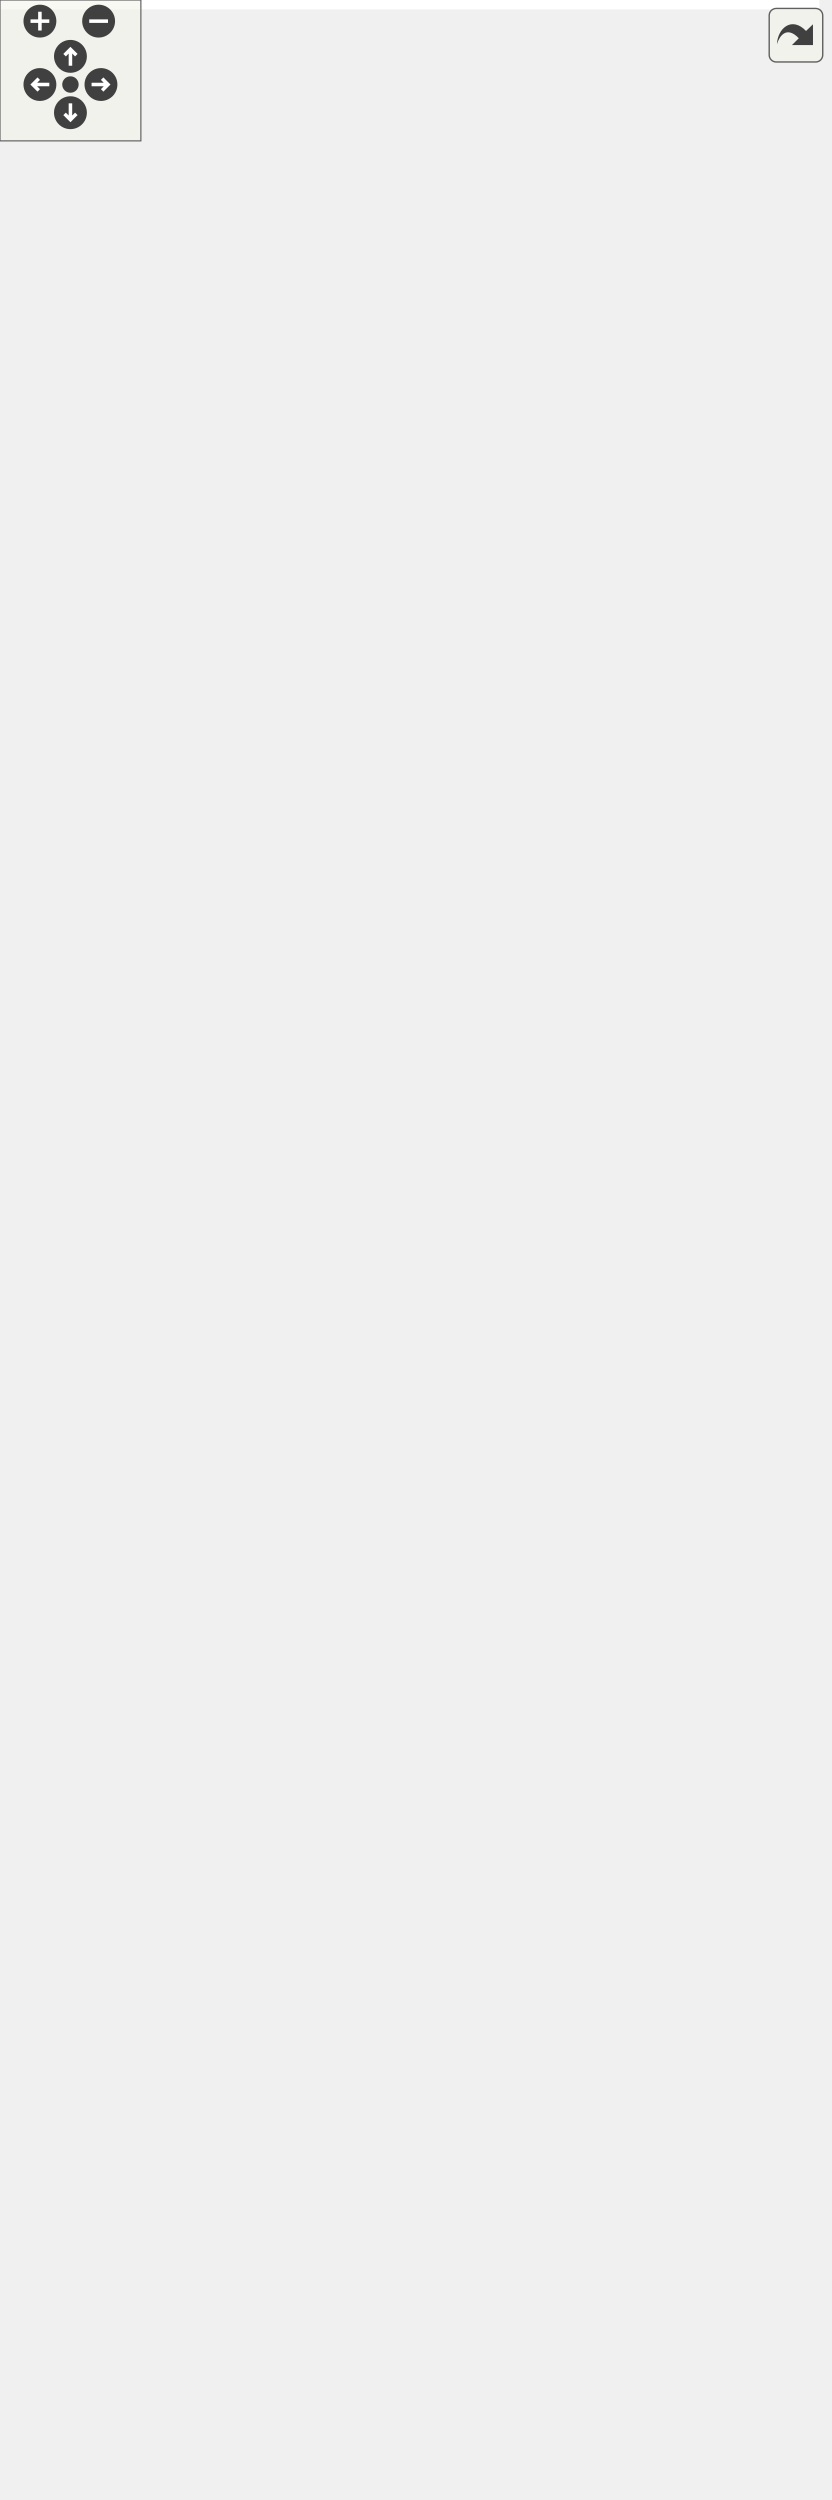
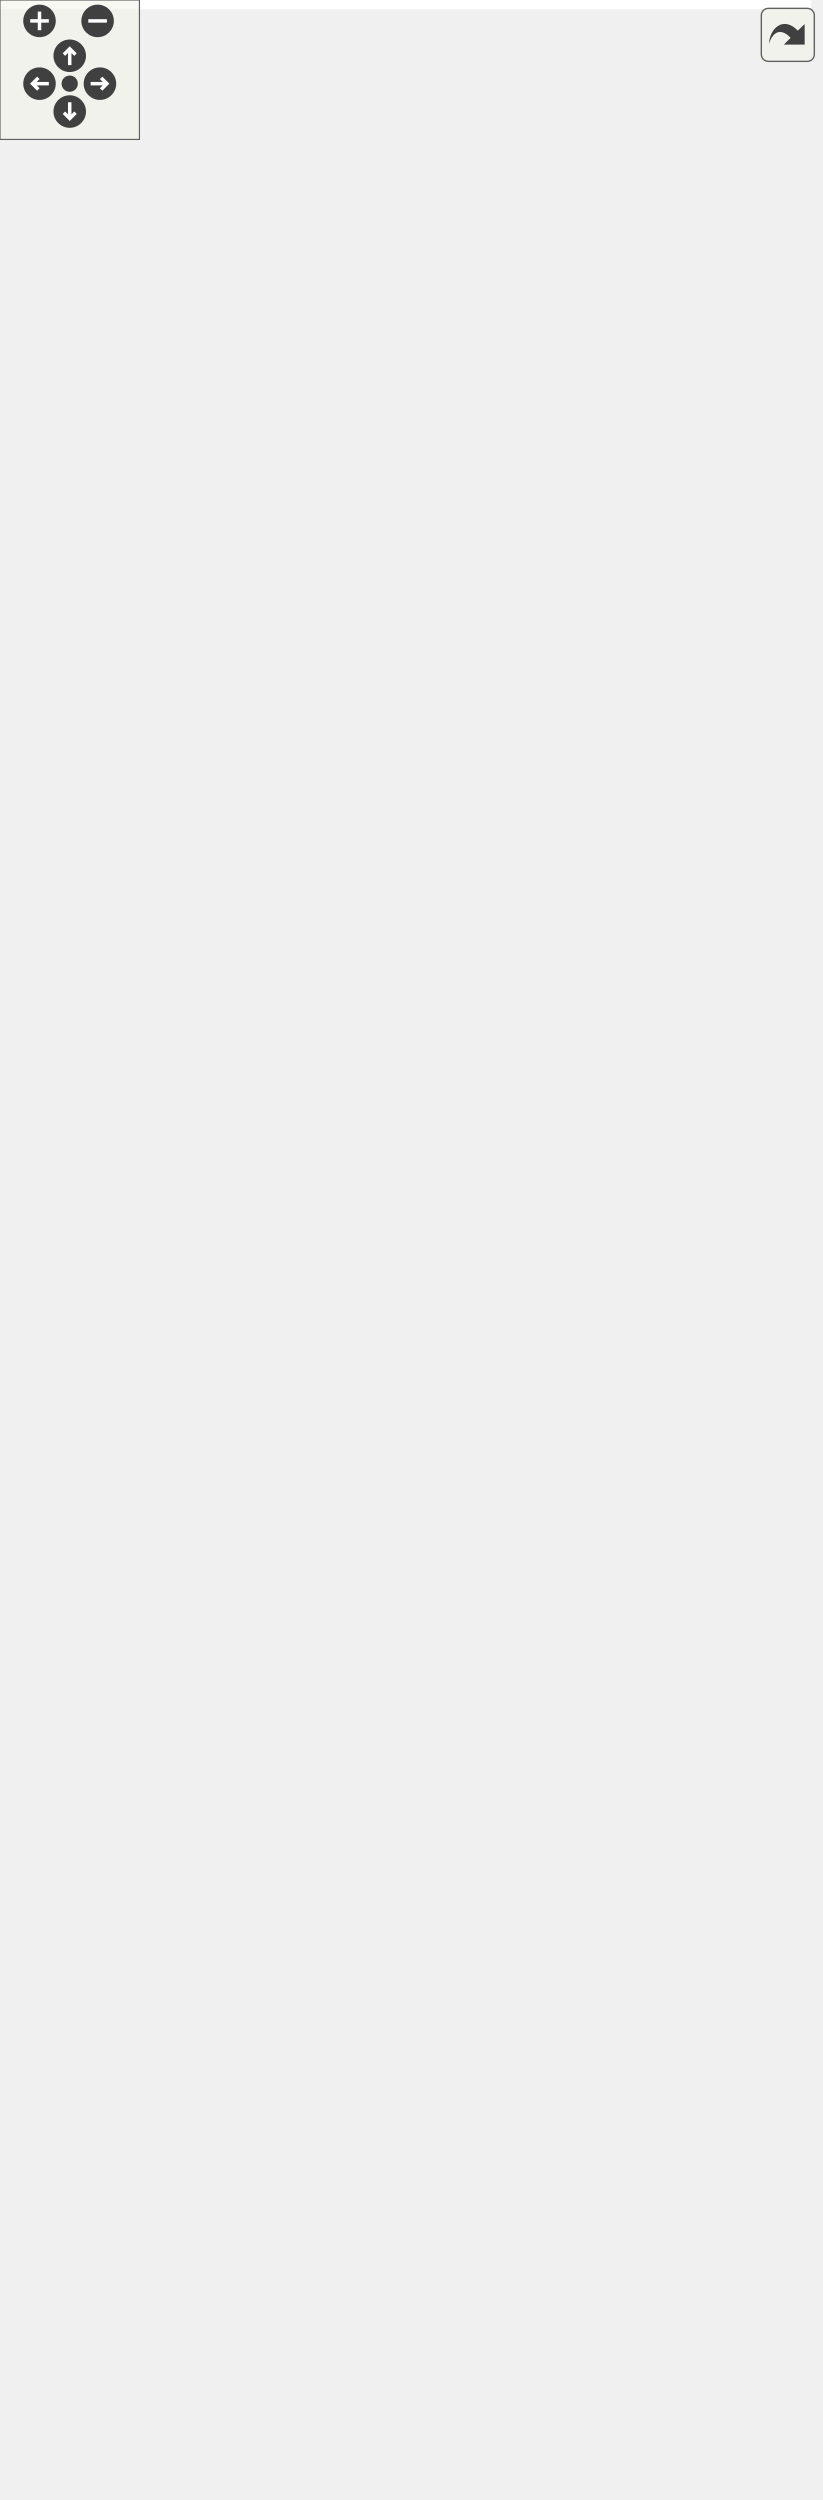
<svg xmlns="http://www.w3.org/2000/svg" xmlns:xlink="http://www.w3.org/1999/xlink" id="main" version="1.1" xml:space="preserve">
  <style type="text/css">
.edge:hover path { stroke: red; }
.edge:hover polygon { stroke: red; fill: red; }
</style>
  <defs>
    <circle id="rim" cx="0" cy="0" r="7" />
    <circle id="rim2" cx="0" cy="0" r="3.5" />
    <g id="zoomPlus">
      <use xlink:href="#rim" fill="#404040">
        <set attributeName="fill" to="#808080" begin="zoomplus.mouseover" end="zoomplus.mouseout" />
      </use>
      <path d="M-4,0h8M0,-4v8" fill="none" stroke="white" stroke-width="1.5" pointer-events="none" />
    </g>
    <g id="zoomMin">
      <use xlink:href="#rim" fill="#404040">
        <set attributeName="fill" to="#808080" begin="zoomminus.mouseover" end="zoomminus.mouseout" />
      </use>
      <path d="M-4,0h8" fill="none" stroke="white" stroke-width="1.5" pointer-events="none" />
    </g>
    <g id="dirArrow">
      <path fill="none" stroke="white" stroke-width="1.5" d="M0,-3.0v7 M-2.5,-0.5L0,-3.0L2.5,-0.5" />
    </g>
    <g id="resetDef">
      <use xlink:href="#rim2" fill="#404040">
        <set attributeName="fill" to="#808080" begin="reset.mouseover" end="reset.mouseout" />
      </use>
    </g>
  </defs>
  <svg id="graph" class="graph">
    <g id="viewport">
-       <polygon fill="#ffffff" stroke="transparent" points="-4,4 -4,-1004 349,-1004 349,4 -4,4" />
+       <polygon fill="#ffffff" stroke="transparent" points="-4,4 -4,-1015 349,-1015 349,4 -4,4" />
      <g id="node1" class="node">
        <g id="a_node1">
          <a xlink:title=" ">
            <polygon fill="#bfbfbf" stroke="#000000" points="92,-.5 92,-233.5 217,-233.5 217,-.5 92,-.5" />
            <text text-anchor="middle" x="154.5" y="-221.5" font-family="Helvetica,sans-Serif" font-size="10.00" fill="#000000">View</text>
            <polyline fill="none" stroke="#000000" points="92,-214.5 217,-214.5 " />
            <text text-anchor="start" x="100" y="-202.5" font-family="Helvetica,sans-Serif" font-size="10.00" fill="#000000">+ currentScale</text>
            <text text-anchor="start" x="100" y="-191.5" font-family="Helvetica,sans-Serif" font-size="10.00" fill="#000000">- dragOriginX</text>
            <text text-anchor="start" x="100" y="-180.5" font-family="Helvetica,sans-Serif" font-size="10.00" fill="#000000">- dragOriginY</text>
            <text text-anchor="start" x="100" y="-169.5" font-family="Helvetica,sans-Serif" font-size="10.00" fill="#000000">- dragPosX</text>
            <text text-anchor="start" x="100" y="-158.5" font-family="Helvetica,sans-Serif" font-size="10.00" fill="#000000">- dragPosY</text>
            <text text-anchor="start" x="100" y="-147.5" font-family="Helvetica,sans-Serif" font-size="10.00" fill="#000000">- mouseDown</text>
            <text text-anchor="start" x="100" y="-136.5" font-family="Helvetica,sans-Serif" font-size="10.00" fill="#000000">- doAnimations</text>
            <polyline fill="none" stroke="#000000" points="92,-129.5 217,-129.5 " />
            <text text-anchor="start" x="100" y="-117.5" font-family="Helvetica,sans-Serif" font-size="10.00" fill="#000000">+ View()</text>
            <text text-anchor="start" x="100" y="-106.5" font-family="Helvetica,sans-Serif" font-size="10.00" fill="#000000">+ mousePressEvent()</text>
            <text text-anchor="start" x="100" y="-95.5" font-family="Helvetica,sans-Serif" font-size="10.00" fill="#000000">+ mouseReleaseEvent()</text>
            <text text-anchor="start" x="100" y="-84.5" font-family="Helvetica,sans-Serif" font-size="10.00" fill="#000000">+ mouseMoveEvent()</text>
            <text text-anchor="start" x="100" y="-73.5" font-family="Helvetica,sans-Serif" font-size="10.00" fill="#000000">+ wheelEvent()</text>
            <text text-anchor="start" x="100" y="-62.5" font-family="Helvetica,sans-Serif" font-size="10.00" fill="#000000">+ keyPressEvent()</text>
            <text text-anchor="start" x="100" y="-51.5" font-family="Helvetica,sans-Serif" font-size="10.00" fill="#000000">+ fluidZoom()</text>
            <text text-anchor="start" x="100" y="-40.5" font-family="Helvetica,sans-Serif" font-size="10.00" fill="#000000">+ fluidMove()</text>
            <text text-anchor="start" x="100" y="-29.5" font-family="Helvetica,sans-Serif" font-size="10.00" fill="#000000">+ fluidMovement()</text>
            <text text-anchor="start" x="100" y="-18.5" font-family="Helvetica,sans-Serif" font-size="10.00" fill="#000000">+ enableAnimation()</text>
            <text text-anchor="start" x="100" y="-7.5" font-family="Helvetica,sans-Serif" font-size="10.00" fill="#000000">+ setDataModel()</text>
          </a>
        </g>
      </g>
      <g id="node2" class="node">
        <g id="a_node2">
          <a xlink:title=" ">
-             <polygon fill="#ffffff" stroke="#bfbfbf" points="0,-369.5 0,-426.5 87,-426.5 87,-369.5 0,-369.5" />
-             <text text-anchor="middle" x="43.5" y="-414.5" font-family="Helvetica,sans-Serif" font-size="10.00" fill="#000000">QGraphicsView</text>
-             <polyline fill="none" stroke="#bfbfbf" points="0,-407.5 87,-407.5 " />
-             <text text-anchor="middle" x="43.5" y="-395.5" font-family="Helvetica,sans-Serif" font-size="10.00" fill="#000000"> </text>
-             <polyline fill="none" stroke="#bfbfbf" points="0,-388.5 87,-388.5 " />
-             <text text-anchor="middle" x="43.5" y="-376.5" font-family="Helvetica,sans-Serif" font-size="10.00" fill="#000000"> </text>
+             <polygon fill="#ffffff" stroke="#bfbfbf" points="0,-375 0,-432 87,-432 87,-375 0,-375" />
+             <text text-anchor="middle" x="43.5" y="-420" font-family="Helvetica,sans-Serif" font-size="10.00" fill="#000000">QGraphicsView</text>
+             <polyline fill="none" stroke="#bfbfbf" points="0,-413 87,-413 " />
+             <text text-anchor="middle" x="43.5" y="-401" font-family="Helvetica,sans-Serif" font-size="10.00" fill="#000000"> </text>
+             <polyline fill="none" stroke="#bfbfbf" points="0,-394 87,-394 " />
+             <text text-anchor="middle" x="43.5" y="-382" font-family="Helvetica,sans-Serif" font-size="10.00" fill="#000000"> </text>
          </a>
        </g>
      </g>
      <g id="edge1" class="edge">
-         <path fill="none" stroke="#191970" d="M58.635,-359.686C71.484,-327.158 90.62,-278.714 108.423,-233.645" />
-         <polygon fill="none" stroke="#191970" points="55.276,-358.662 54.857,-369.249 61.786,-361.234 55.276,-358.662" />
+         <path fill="none" stroke="#191970" d="M58.213,-365.525C71.276,-331.808 91.068,-280.722 109.318,-233.618" />
+         <polygon fill="none" stroke="#191970" points="54.898,-364.393 54.549,-374.982 61.425,-366.922 54.898,-364.393" />
      </g>
      <g id="node3" class="node">
        <g id="a_node3">
          <a xlink:href="classScene.html" target="_top" xlink:title=" ">
-             <polygon fill="#ffffff" stroke="#000000" points="105,-325.5 105,-470.5 204,-470.5 204,-325.5 105,-325.5" />
-             <text text-anchor="middle" x="154.5" y="-458.5" font-family="Helvetica,sans-Serif" font-size="10.00" fill="#000000">Scene</text>
-             <polyline fill="none" stroke="#000000" points="105,-451.5 204,-451.5 " />
-             <text text-anchor="start" x="113" y="-439.5" font-family="Helvetica,sans-Serif" font-size="10.00" fill="#000000">+ MAP_SIZE</text>
-             <text text-anchor="start" x="113" y="-428.5" font-family="Helvetica,sans-Serif" font-size="10.00" fill="#000000">+ TILE_SIZE</text>
-             <text text-anchor="start" x="113" y="-417.5" font-family="Helvetica,sans-Serif" font-size="10.00" fill="#000000">- highlighter</text>
-             <text text-anchor="start" x="113" y="-406.5" font-family="Helvetica,sans-Serif" font-size="10.00" fill="#000000">- radiusHighlighter</text>
-             <text text-anchor="start" x="113" y="-395.5" font-family="Helvetica,sans-Serif" font-size="10.00" fill="#000000">- textHint</text>
-             <text text-anchor="start" x="113" y="-384.5" font-family="Helvetica,sans-Serif" font-size="10.00" fill="#000000">- showRadius</text>
-             <polyline fill="none" stroke="#000000" points="105,-377.5 204,-377.5 " />
-             <text text-anchor="start" x="113" y="-365.5" font-family="Helvetica,sans-Serif" font-size="10.00" fill="#000000">+ Scene()</text>
-             <text text-anchor="start" x="113" y="-354.5" font-family="Helvetica,sans-Serif" font-size="10.00" fill="#000000">+ generateWorld()</text>
-             <text text-anchor="start" x="113" y="-343.5" font-family="Helvetica,sans-Serif" font-size="10.00" fill="#000000">+ setActiveTile()</text>
-             <text text-anchor="start" x="113" y="-332.5" font-family="Helvetica,sans-Serif" font-size="10.00" fill="#000000">+ getTileAt()</text>
+             <polygon fill="#ffffff" stroke="#000000" points="105,-331 105,-476 204,-476 204,-331 105,-331" />
+             <text text-anchor="middle" x="154.5" y="-464" font-family="Helvetica,sans-Serif" font-size="10.00" fill="#000000">Scene</text>
+             <polyline fill="none" stroke="#000000" points="105,-457 204,-457 " />
+             <text text-anchor="start" x="113" y="-445" font-family="Helvetica,sans-Serif" font-size="10.00" fill="#000000">+ MAP_SIZE</text>
+             <text text-anchor="start" x="113" y="-434" font-family="Helvetica,sans-Serif" font-size="10.00" fill="#000000">+ TILE_SIZE</text>
+             <text text-anchor="start" x="113" y="-423" font-family="Helvetica,sans-Serif" font-size="10.00" fill="#000000">- highlighter</text>
+             <text text-anchor="start" x="113" y="-412" font-family="Helvetica,sans-Serif" font-size="10.00" fill="#000000">- radiusHighlighter</text>
+             <text text-anchor="start" x="113" y="-401" font-family="Helvetica,sans-Serif" font-size="10.00" fill="#000000">- textHint</text>
+             <text text-anchor="start" x="113" y="-390" font-family="Helvetica,sans-Serif" font-size="10.00" fill="#000000">- showRadius</text>
+             <polyline fill="none" stroke="#000000" points="105,-383 204,-383 " />
+             <text text-anchor="start" x="113" y="-371" font-family="Helvetica,sans-Serif" font-size="10.00" fill="#000000">+ Scene()</text>
+             <text text-anchor="start" x="113" y="-360" font-family="Helvetica,sans-Serif" font-size="10.00" fill="#000000">+ generateWorld()</text>
+             <text text-anchor="start" x="113" y="-349" font-family="Helvetica,sans-Serif" font-size="10.00" fill="#000000">+ setActiveTile()</text>
+             <text text-anchor="start" x="113" y="-338" font-family="Helvetica,sans-Serif" font-size="10.00" fill="#000000">+ getTileAt()</text>
          </a>
        </g>
      </g>
      <g id="edge2" class="edge">
-         <path fill="none" stroke="#404040" d="M154.5,-325.27C154.5,-300.906 154.5,-272.966 154.5,-245.63" />
-         <polygon fill="none" stroke="#404040" points="154.5,-245.547 150.5,-239.547 154.5,-233.547 158.5,-239.547 154.5,-245.547" />
+         <path fill="none" stroke="#404040" d="M154.5,-330.834C154.5,-304.898 154.5,-274.848 154.5,-245.619" />
+         <polygon fill="none" stroke="#404040" points="154.5,-245.597 150.5,-239.597 154.5,-233.597 158.5,-239.597 154.5,-245.597" />
        <text text-anchor="middle" x="173" y="-255" font-family="Helvetica,sans-Serif" font-size="10.00" fill="#000000"> +scene</text>
      </g>
      <g id="node4" class="node">
        <g id="a_node4">
          <a xlink:title=" ">
-             <polygon fill="#ffffff" stroke="#bfbfbf" points="70.5,-645 70.5,-702 164.5,-702 164.5,-645 70.5,-645" />
-             <text text-anchor="middle" x="117.5" y="-690" font-family="Helvetica,sans-Serif" font-size="10.00" fill="#000000">QGraphicsScene</text>
-             <polyline fill="none" stroke="#bfbfbf" points="70.5,-683 164.5,-683 " />
-             <text text-anchor="middle" x="117.5" y="-671" font-family="Helvetica,sans-Serif" font-size="10.00" fill="#000000"> </text>
-             <polyline fill="none" stroke="#bfbfbf" points="70.5,-664 164.5,-664 " />
-             <text text-anchor="middle" x="117.5" y="-652" font-family="Helvetica,sans-Serif" font-size="10.00" fill="#000000"> </text>
+             <polygon fill="#ffffff" stroke="#bfbfbf" points="70.5,-656 70.5,-713 164.5,-713 164.5,-656 70.5,-656" />
+             <text text-anchor="middle" x="117.5" y="-701" font-family="Helvetica,sans-Serif" font-size="10.00" fill="#000000">QGraphicsScene</text>
+             <polyline fill="none" stroke="#bfbfbf" points="70.5,-694 164.5,-694 " />
+             <text text-anchor="middle" x="117.5" y="-682" font-family="Helvetica,sans-Serif" font-size="10.00" fill="#000000"> </text>
+             <polyline fill="none" stroke="#bfbfbf" points="70.5,-675 164.5,-675 " />
+             <text text-anchor="middle" x="117.5" y="-663" font-family="Helvetica,sans-Serif" font-size="10.00" fill="#000000"> </text>
          </a>
        </g>
      </g>
      <g id="edge3" class="edge">
-         <path fill="none" stroke="#191970" d="M122.689,-634.866C128.389,-592.422 137.673,-523.292 144.744,-470.642" />
-         <polygon fill="none" stroke="#191970" points="119.217,-634.419 121.355,-644.796 126.155,-635.351 119.217,-634.419" />
+         <path fill="none" stroke="#191970" d="M122.592,-645.828C128.335,-602.213 137.802,-530.316 144.936,-476.137" />
+         <polygon fill="none" stroke="#191970" points="119.121,-645.377 121.286,-655.749 126.061,-646.291 119.121,-645.377" />
      </g>
      <g id="node5" class="node">
        <g id="a_node5">
          <a xlink:href="classMapTile.html" target="_top" xlink:title=" ">
-             <polygon fill="#ffffff" stroke="#000000" points="182.5,-573.5 182.5,-773.5 280.5,-773.5 280.5,-573.5 182.5,-573.5" />
-             <text text-anchor="middle" x="231.5" y="-761.5" font-family="Helvetica,sans-Serif" font-size="10.00" fill="#000000">MapTile</text>
-             <polyline fill="none" stroke="#000000" points="182.5,-754.5 280.5,-754.5 " />
-             <text text-anchor="start" x="190.5" y="-742.5" font-family="Helvetica,sans-Serif" font-size="10.00" fill="#000000">- type</text>
-             <text text-anchor="start" x="190.5" y="-731.5" font-family="Helvetica,sans-Serif" font-size="10.00" fill="#000000">- pixmapItem</text>
-             <text text-anchor="start" x="190.5" y="-720.5" font-family="Helvetica,sans-Serif" font-size="10.00" fill="#000000">- currentRotation</text>
-             <polyline fill="none" stroke="#000000" points="182.5,-713.5 280.5,-713.5 " />
-             <text text-anchor="start" x="190.5" y="-701.5" font-family="Helvetica,sans-Serif" font-size="10.00" fill="#000000">+ MapTile()</text>
-             <text text-anchor="start" x="190.5" y="-690.5" font-family="Helvetica,sans-Serif" font-size="10.00" fill="#000000">+ setType()</text>
-             <text text-anchor="start" x="190.5" y="-679.5" font-family="Helvetica,sans-Serif" font-size="10.00" fill="#000000">+ getType()</text>
-             <text text-anchor="start" x="190.5" y="-668.5" font-family="Helvetica,sans-Serif" font-size="10.00" fill="#000000">+ setRotation()</text>
-             <text text-anchor="start" x="190.5" y="-657.5" font-family="Helvetica,sans-Serif" font-size="10.00" fill="#000000">+ getRotation()</text>
-             <text text-anchor="start" x="190.5" y="-646.5" font-family="Helvetica,sans-Serif" font-size="10.00" fill="#000000">+ setPosition()</text>
-             <text text-anchor="start" x="190.5" y="-635.5" font-family="Helvetica,sans-Serif" font-size="10.00" fill="#000000">+ isRiver()</text>
-             <text text-anchor="start" x="190.5" y="-624.5" font-family="Helvetica,sans-Serif" font-size="10.00" fill="#000000">+ getPixmapItem()</text>
-             <text text-anchor="start" x="190.5" y="-613.5" font-family="Helvetica,sans-Serif" font-size="10.00" fill="#000000">+ getCity()</text>
-             <text text-anchor="start" x="190.5" y="-602.5" font-family="Helvetica,sans-Serif" font-size="10.00" fill="#000000">+ setCity()</text>
-             <text text-anchor="start" x="190.5" y="-591.5" font-family="Helvetica,sans-Serif" font-size="10.00" fill="#000000">+ getX()</text>
-             <text text-anchor="start" x="190.5" y="-580.5" font-family="Helvetica,sans-Serif" font-size="10.00" fill="#000000">+ getY()</text>
+             <polygon fill="#ffffff" stroke="#000000" points="182.5,-584.5 182.5,-784.5 280.5,-784.5 280.5,-584.5 182.5,-584.5" />
+             <text text-anchor="middle" x="231.5" y="-772.5" font-family="Helvetica,sans-Serif" font-size="10.00" fill="#000000">MapTile</text>
+             <polyline fill="none" stroke="#000000" points="182.5,-765.5 280.5,-765.5 " />
+             <text text-anchor="start" x="190.5" y="-753.5" font-family="Helvetica,sans-Serif" font-size="10.00" fill="#000000">- type</text>
+             <text text-anchor="start" x="190.5" y="-742.5" font-family="Helvetica,sans-Serif" font-size="10.00" fill="#000000">- pixmapItem</text>
+             <text text-anchor="start" x="190.5" y="-731.5" font-family="Helvetica,sans-Serif" font-size="10.00" fill="#000000">- currentRotation</text>
+             <polyline fill="none" stroke="#000000" points="182.5,-724.5 280.5,-724.5 " />
+             <text text-anchor="start" x="190.5" y="-712.5" font-family="Helvetica,sans-Serif" font-size="10.00" fill="#000000">+ MapTile()</text>
+             <text text-anchor="start" x="190.5" y="-701.5" font-family="Helvetica,sans-Serif" font-size="10.00" fill="#000000">+ setType()</text>
+             <text text-anchor="start" x="190.5" y="-690.5" font-family="Helvetica,sans-Serif" font-size="10.00" fill="#000000">+ getType()</text>
+             <text text-anchor="start" x="190.5" y="-679.5" font-family="Helvetica,sans-Serif" font-size="10.00" fill="#000000">+ setRotation()</text>
+             <text text-anchor="start" x="190.5" y="-668.5" font-family="Helvetica,sans-Serif" font-size="10.00" fill="#000000">+ getRotation()</text>
+             <text text-anchor="start" x="190.5" y="-657.5" font-family="Helvetica,sans-Serif" font-size="10.00" fill="#000000">+ setPosition()</text>
+             <text text-anchor="start" x="190.5" y="-646.5" font-family="Helvetica,sans-Serif" font-size="10.00" fill="#000000">+ isRiver()</text>
+             <text text-anchor="start" x="190.5" y="-635.5" font-family="Helvetica,sans-Serif" font-size="10.00" fill="#000000">+ getPixmapItem()</text>
+             <text text-anchor="start" x="190.5" y="-624.5" font-family="Helvetica,sans-Serif" font-size="10.00" fill="#000000">+ getCity()</text>
+             <text text-anchor="start" x="190.5" y="-613.5" font-family="Helvetica,sans-Serif" font-size="10.00" fill="#000000">+ setCity()</text>
+             <text text-anchor="start" x="190.5" y="-602.5" font-family="Helvetica,sans-Serif" font-size="10.00" fill="#000000">+ getX()</text>
+             <text text-anchor="start" x="190.5" y="-591.5" font-family="Helvetica,sans-Serif" font-size="10.00" fill="#000000">+ getY()</text>
          </a>
        </g>
      </g>
      <g id="edge4" class="edge">
-         <path fill="none" stroke="#404040" d="M203.483,-573.259C195.131,-543.375 186.066,-510.941 178.031,-482.194" />
-         <polygon fill="none" stroke="#404040" points="178.004,-482.095 172.536,-477.393 174.774,-470.538 180.241,-475.24 178.004,-482.095" />
-         <text text-anchor="middle" x="224.5" y="-547" font-family="Helvetica,sans-Serif" font-size="10.00" fill="#000000"> -activeTile</text>
-         <text text-anchor="middle" x="224.5" y="-536" font-family="Helvetica,sans-Serif" font-size="10.00" fill="#000000">-data</text>
+         <path fill="none" stroke="#404040" d="M204.027,-584.243C195.41,-552.796 185.988,-518.412 177.697,-488.155" />
+         <polygon fill="none" stroke="#404040" points="177.631,-487.913 172.188,-483.184 174.46,-476.34 179.903,-481.07 177.631,-487.913" />
+         <text text-anchor="middle" x="224.5" y="-558" font-family="Helvetica,sans-Serif" font-size="10.00" fill="#000000"> -activeTile</text>
+         <text text-anchor="middle" x="224.5" y="-547" font-family="Helvetica,sans-Serif" font-size="10.00" fill="#000000">-data</text>
      </g>
      <g id="node6" class="node">
        <g id="a_node6">
          <a xlink:href="classCity.html" target="_top" xlink:title=" ">
-             <polygon fill="#ffffff" stroke="#000000" points="190,-821.5 190,-999.5 273,-999.5 273,-821.5 190,-821.5" />
-             <text text-anchor="middle" x="231.5" y="-987.5" font-family="Helvetica,sans-Serif" font-size="10.00" fill="#000000">City</text>
-             <polyline fill="none" stroke="#000000" points="190,-980.5 273,-980.5 " />
-             <text text-anchor="start" x="198" y="-968.5" font-family="Helvetica,sans-Serif" font-size="10.00" fill="#000000">- size</text>
-             <text text-anchor="start" x="198" y="-957.5" font-family="Helvetica,sans-Serif" font-size="10.00" fill="#000000">- centerX</text>
-             <text text-anchor="start" x="198" y="-946.5" font-family="Helvetica,sans-Serif" font-size="10.00" fill="#000000">- centerY</text>
-             <text text-anchor="start" x="198" y="-935.5" font-family="Helvetica,sans-Serif" font-size="10.00" fill="#000000">- name</text>
-             <polyline fill="none" stroke="#000000" points="190,-928.5 273,-928.5 " />
+             <polygon fill="#ffffff" stroke="#000000" points="190,-832.5 190,-1010.5 273,-1010.5 273,-832.5 190,-832.5" />
+             <text text-anchor="middle" x="231.5" y="-998.5" font-family="Helvetica,sans-Serif" font-size="10.00" fill="#000000">City</text>
+             <polyline fill="none" stroke="#000000" points="190,-991.5 273,-991.5 " />
+             <text text-anchor="start" x="198" y="-979.5" font-family="Helvetica,sans-Serif" font-size="10.00" fill="#000000">- size</text>
+             <text text-anchor="start" x="198" y="-968.5" font-family="Helvetica,sans-Serif" font-size="10.00" fill="#000000">- centerX</text>
+             <text text-anchor="start" x="198" y="-957.5" font-family="Helvetica,sans-Serif" font-size="10.00" fill="#000000">- centerY</text>
+             <text text-anchor="start" x="198" y="-946.5" font-family="Helvetica,sans-Serif" font-size="10.00" fill="#000000">- name</text>
+             <polyline fill="none" stroke="#000000" points="190,-939.5 273,-939.5 " />
+             <text text-anchor="start" x="198" y="-927.5" font-family="Helvetica,sans-Serif" font-size="10.00" fill="#000000">+ City()</text>
            <text text-anchor="start" x="198" y="-916.5" font-family="Helvetica,sans-Serif" font-size="10.00" fill="#000000">+ City()</text>
-             <text text-anchor="start" x="198" y="-905.5" font-family="Helvetica,sans-Serif" font-size="10.00" fill="#000000">+ City()</text>
-             <text text-anchor="start" x="198" y="-894.5" font-family="Helvetica,sans-Serif" font-size="10.00" fill="#000000">+ getSize()</text>
-             <text text-anchor="start" x="198" y="-883.5" font-family="Helvetica,sans-Serif" font-size="10.00" fill="#000000">+ getCenterX()</text>
-             <text text-anchor="start" x="198" y="-872.5" font-family="Helvetica,sans-Serif" font-size="10.00" fill="#000000">+ getCenterY()</text>
-             <text text-anchor="start" x="198" y="-861.5" font-family="Helvetica,sans-Serif" font-size="10.00" fill="#000000">+ getName()</text>
-             <text text-anchor="start" x="198" y="-850.5" font-family="Helvetica,sans-Serif" font-size="10.00" fill="#000000">+ setSize()</text>
-             <text text-anchor="start" x="198" y="-839.5" font-family="Helvetica,sans-Serif" font-size="10.00" fill="#000000">+ setCenter()</text>
-             <text text-anchor="start" x="198" y="-828.5" font-family="Helvetica,sans-Serif" font-size="10.00" fill="#000000">+ setName()</text>
+             <text text-anchor="start" x="198" y="-905.5" font-family="Helvetica,sans-Serif" font-size="10.00" fill="#000000">+ getSize()</text>
+             <text text-anchor="start" x="198" y="-894.5" font-family="Helvetica,sans-Serif" font-size="10.00" fill="#000000">+ getCenterX()</text>
+             <text text-anchor="start" x="198" y="-883.5" font-family="Helvetica,sans-Serif" font-size="10.00" fill="#000000">+ getCenterY()</text>
+             <text text-anchor="start" x="198" y="-872.5" font-family="Helvetica,sans-Serif" font-size="10.00" fill="#000000">+ getName()</text>
+             <text text-anchor="start" x="198" y="-861.5" font-family="Helvetica,sans-Serif" font-size="10.00" fill="#000000">+ setSize()</text>
+             <text text-anchor="start" x="198" y="-850.5" font-family="Helvetica,sans-Serif" font-size="10.00" fill="#000000">+ setCenter()</text>
+             <text text-anchor="start" x="198" y="-839.5" font-family="Helvetica,sans-Serif" font-size="10.00" fill="#000000">+ setName()</text>
          </a>
        </g>
      </g>
      <g id="edge5" class="edge">
-         <path fill="none" stroke="#404040" d="M231.5,-821.238C231.5,-809.747 231.5,-797.864 231.5,-786.06" />
-         <polygon fill="none" stroke="#404040" points="231.5,-785.807 227.5,-779.807 231.5,-773.807 235.5,-779.807 231.5,-785.807" />
-         <text text-anchor="middle" x="242.5" y="-795" font-family="Helvetica,sans-Serif" font-size="10.00" fill="#000000"> -city</text>
+         <path fill="none" stroke="#404040" d="M231.5,-832.238C231.5,-820.747 231.5,-808.864 231.5,-797.06" />
+         <polygon fill="none" stroke="#404040" points="231.5,-796.807 227.5,-790.807 231.5,-784.807 235.5,-790.807 231.5,-796.807" />
+         <text text-anchor="middle" x="242.5" y="-806" font-family="Helvetica,sans-Serif" font-size="10.00" fill="#000000"> -city</text>
      </g>
      <g id="node7" class="node">
        <g id="a_node7">
          <a xlink:href="classDataModel.html" target="_top" xlink:title=" ">
-             <polygon fill="#ffffff" stroke="#000000" points="222,-281.5 222,-514.5 345,-514.5 345,-281.5 222,-281.5" />
-             <text text-anchor="middle" x="283.5" y="-502.5" font-family="Helvetica,sans-Serif" font-size="10.00" fill="#000000">DataModel</text>
-             <polyline fill="none" stroke="#000000" points="222,-495.5 345,-495.5 " />
-             <text text-anchor="start" x="230" y="-483.5" font-family="Helvetica,sans-Serif" font-size="10.00" fill="#000000">- balance</text>
-             <text text-anchor="start" x="230" y="-472.5" font-family="Helvetica,sans-Serif" font-size="10.00" fill="#000000">- time</text>
-             <text text-anchor="start" x="230" y="-461.5" font-family="Helvetica,sans-Serif" font-size="10.00" fill="#000000">- coordinateX</text>
-             <text text-anchor="start" x="230" y="-450.5" font-family="Helvetica,sans-Serif" font-size="10.00" fill="#000000">- coordinateY</text>
-             <text text-anchor="start" x="230" y="-439.5" font-family="Helvetica,sans-Serif" font-size="10.00" fill="#000000">- balanceLabel</text>
-             <text text-anchor="start" x="230" y="-428.5" font-family="Helvetica,sans-Serif" font-size="10.00" fill="#000000">- timeLabel</text>
-             <text text-anchor="start" x="230" y="-417.5" font-family="Helvetica,sans-Serif" font-size="10.00" fill="#000000">- positionLabel</text>
-             <polyline fill="none" stroke="#000000" points="222,-410.5 345,-410.5 " />
-             <text text-anchor="start" x="230" y="-398.5" font-family="Helvetica,sans-Serif" font-size="10.00" fill="#000000">+ DataModel()</text>
-             <text text-anchor="start" x="230" y="-387.5" font-family="Helvetica,sans-Serif" font-size="10.00" fill="#000000">+ getBalance()</text>
-             <text text-anchor="start" x="230" y="-376.5" font-family="Helvetica,sans-Serif" font-size="10.00" fill="#000000">+ updateBalance()</text>
-             <text text-anchor="start" x="230" y="-365.5" font-family="Helvetica,sans-Serif" font-size="10.00" fill="#000000">+ takeBalance()</text>
-             <text text-anchor="start" x="230" y="-354.5" font-family="Helvetica,sans-Serif" font-size="10.00" fill="#000000">+ timeTick()</text>
-             <text text-anchor="start" x="230" y="-343.5" font-family="Helvetica,sans-Serif" font-size="10.00" fill="#000000">+ getTime()</text>
+             <polygon fill="#ffffff" stroke="#000000" points="222,-281.5 222,-525.5 345,-525.5 345,-281.5 222,-281.5" />
+             <text text-anchor="middle" x="283.5" y="-513.5" font-family="Helvetica,sans-Serif" font-size="10.00" fill="#000000">DataModel</text>
+             <polyline fill="none" stroke="#000000" points="222,-506.5 345,-506.5 " />
+             <text text-anchor="start" x="230" y="-494.5" font-family="Helvetica,sans-Serif" font-size="10.00" fill="#000000">- balance</text>
+             <text text-anchor="start" x="230" y="-483.5" font-family="Helvetica,sans-Serif" font-size="10.00" fill="#000000">- time</text>
+             <text text-anchor="start" x="230" y="-472.5" font-family="Helvetica,sans-Serif" font-size="10.00" fill="#000000">- coordinateX</text>
+             <text text-anchor="start" x="230" y="-461.5" font-family="Helvetica,sans-Serif" font-size="10.00" fill="#000000">- coordinateY</text>
+             <text text-anchor="start" x="230" y="-450.5" font-family="Helvetica,sans-Serif" font-size="10.00" fill="#000000">- balanceLabel</text>
+             <text text-anchor="start" x="230" y="-439.5" font-family="Helvetica,sans-Serif" font-size="10.00" fill="#000000">- timeLabel</text>
+             <text text-anchor="start" x="230" y="-428.5" font-family="Helvetica,sans-Serif" font-size="10.00" fill="#000000">- positionLabel</text>
+             <polyline fill="none" stroke="#000000" points="222,-421.5 345,-421.5 " />
+             <text text-anchor="start" x="230" y="-409.5" font-family="Helvetica,sans-Serif" font-size="10.00" fill="#000000">+ DataModel()</text>
+             <text text-anchor="start" x="230" y="-398.5" font-family="Helvetica,sans-Serif" font-size="10.00" fill="#000000">+ getBalance()</text>
+             <text text-anchor="start" x="230" y="-387.5" font-family="Helvetica,sans-Serif" font-size="10.00" fill="#000000">+ updateBalance()</text>
+             <text text-anchor="start" x="230" y="-376.5" font-family="Helvetica,sans-Serif" font-size="10.00" fill="#000000">+ takeBalance()</text>
+             <text text-anchor="start" x="230" y="-365.5" font-family="Helvetica,sans-Serif" font-size="10.00" fill="#000000">+ timeTick()</text>
+             <text text-anchor="start" x="230" y="-354.5" font-family="Helvetica,sans-Serif" font-size="10.00" fill="#000000">+ getTime()</text>
+             <text text-anchor="start" x="230" y="-343.5" font-family="Helvetica,sans-Serif" font-size="10.00" fill="#000000">+ getSystemMillis()</text>
            <text text-anchor="start" x="230" y="-332.5" font-family="Helvetica,sans-Serif" font-size="10.00" fill="#000000">+ updateCoordinates()</text>
            <text text-anchor="start" x="230" y="-321.5" font-family="Helvetica,sans-Serif" font-size="10.00" fill="#000000">+ formatTime()</text>
            <text text-anchor="start" x="230" y="-310.5" font-family="Helvetica,sans-Serif" font-size="10.00" fill="#000000">+ setGuiBalanceLabel()</text>
            <text text-anchor="start" x="230" y="-299.5" font-family="Helvetica,sans-Serif" font-size="10.00" fill="#000000">+ setGuiTimeLabel()</text>
            <text text-anchor="start" x="230" y="-288.5" font-family="Helvetica,sans-Serif" font-size="10.00" fill="#000000">+ setGuiPositionLabel()</text>
          </a>
        </g>
      </g>
      <g id="edge6" class="edge">
-         <path fill="none" stroke="#404040" d="M229.913,-281.272C224.401,-269.265 218.78,-257.02 213.216,-244.901" />
-         <polygon fill="none" stroke="#404040" points="213.134,-244.723 206.996,-240.939 208.128,-233.817 214.266,-237.601 213.134,-244.723" />
+         <path fill="none" stroke="#404040" d="M228.418,-281.167C223.018,-269.173 217.528,-256.98 212.103,-244.933" />
+         <polygon fill="none" stroke="#404040" points="212.071,-244.862 205.96,-241.033 207.144,-233.919 213.255,-237.748 212.071,-244.862" />
        <text text-anchor="middle" x="247" y="-255" font-family="Helvetica,sans-Serif" font-size="10.00" fill="#000000"> -dataModel</text>
      </g>
    </g>
  </svg>
  <g id="navigator" transform="translate(0 0)" fill="#404254">
    <rect fill="#f2f5e9" fill-opacity="0.5" stroke="#606060" stroke-width=".5" x="0" y="0" width="60" height="60" />
    <use id="zoomplus" xlink:href="#zoomPlus" x="17" y="9" />
    <use id="zoomminus" xlink:href="#zoomMin" x="42" y="9" />
    <use id="reset" xlink:href="#resetDef" x="30" y="36" />
    <g id="arrowUp" xlink:href="#dirArrow" transform="translate(30 24)">
      <use xlink:href="#rim" fill="#404040">
        <set attributeName="fill" to="#808080" begin="arrowUp.mouseover" end="arrowUp.mouseout" />
      </use>
      <path fill="none" stroke="white" stroke-width="1.5" d="M0,-3.0v7 M-2.5,-0.5L0,-3.0L2.5,-0.5" />
    </g>
    <g id="arrowRight" xlink:href="#dirArrow" transform="rotate(90) translate(36 -43)">
      <use xlink:href="#rim" fill="#404040">
        <set attributeName="fill" to="#808080" begin="arrowRight.mouseover" end="arrowRight.mouseout" />
      </use>
      <path fill="none" stroke="white" stroke-width="1.5" d="M0,-3.0v7 M-2.5,-0.5L0,-3.0L2.5,-0.5" />
    </g>
    <g id="arrowDown" xlink:href="#dirArrow" transform="rotate(180) translate(-30 -48)">
      <use xlink:href="#rim" fill="#404040">
        <set attributeName="fill" to="#808080" begin="arrowDown.mouseover" end="arrowDown.mouseout" />
      </use>
      <path fill="none" stroke="white" stroke-width="1.5" d="M0,-3.0v7 M-2.5,-0.5L0,-3.0L2.5,-0.5" />
    </g>
    <g id="arrowLeft" xlink:href="#dirArrow" transform="rotate(270) translate(-36 17)">
      <use xlink:href="#rim" fill="#404040">
        <set attributeName="fill" to="#808080" begin="arrowLeft.mouseover" end="arrowLeft.mouseout" />
      </use>
      <path fill="none" stroke="white" stroke-width="1.5" d="M0,-3.0v7 M-2.5,-0.5L0,-3.0L2.5,-0.5" />
    </g>
  </g>
  <svg viewBox="0 0 15 15" width="100%" height="30px" preserveAspectRatio="xMaxYMin meet">
    <g id="arrow_out" transform="scale(0.3 0.3)">
      <a xlink:href="classView__coll__graph_org.svg" target="_base">
        <rect id="button" ry="5" rx="5" y="6" x="6" height="38" width="38" fill="#f2f5e9" fill-opacity="0.5" stroke="#606060" stroke-width="1.0" />
        <path id="arrow" d="M 11.5,31.437 C 11.94,20.098 22.043,11.323 32.159,21.979 L 37.069,17.246 C 37.069,17.246 37.088,32 37.088,32 L 22.16,31.978 C 22.16,31.978 26.998,27.14 26.998,27.14 C 18.529,18.264 13.292,25.23 11.5,31.437 z" style="fill:#404040;" />
      </a>
    </g>
  </svg>
</svg>
